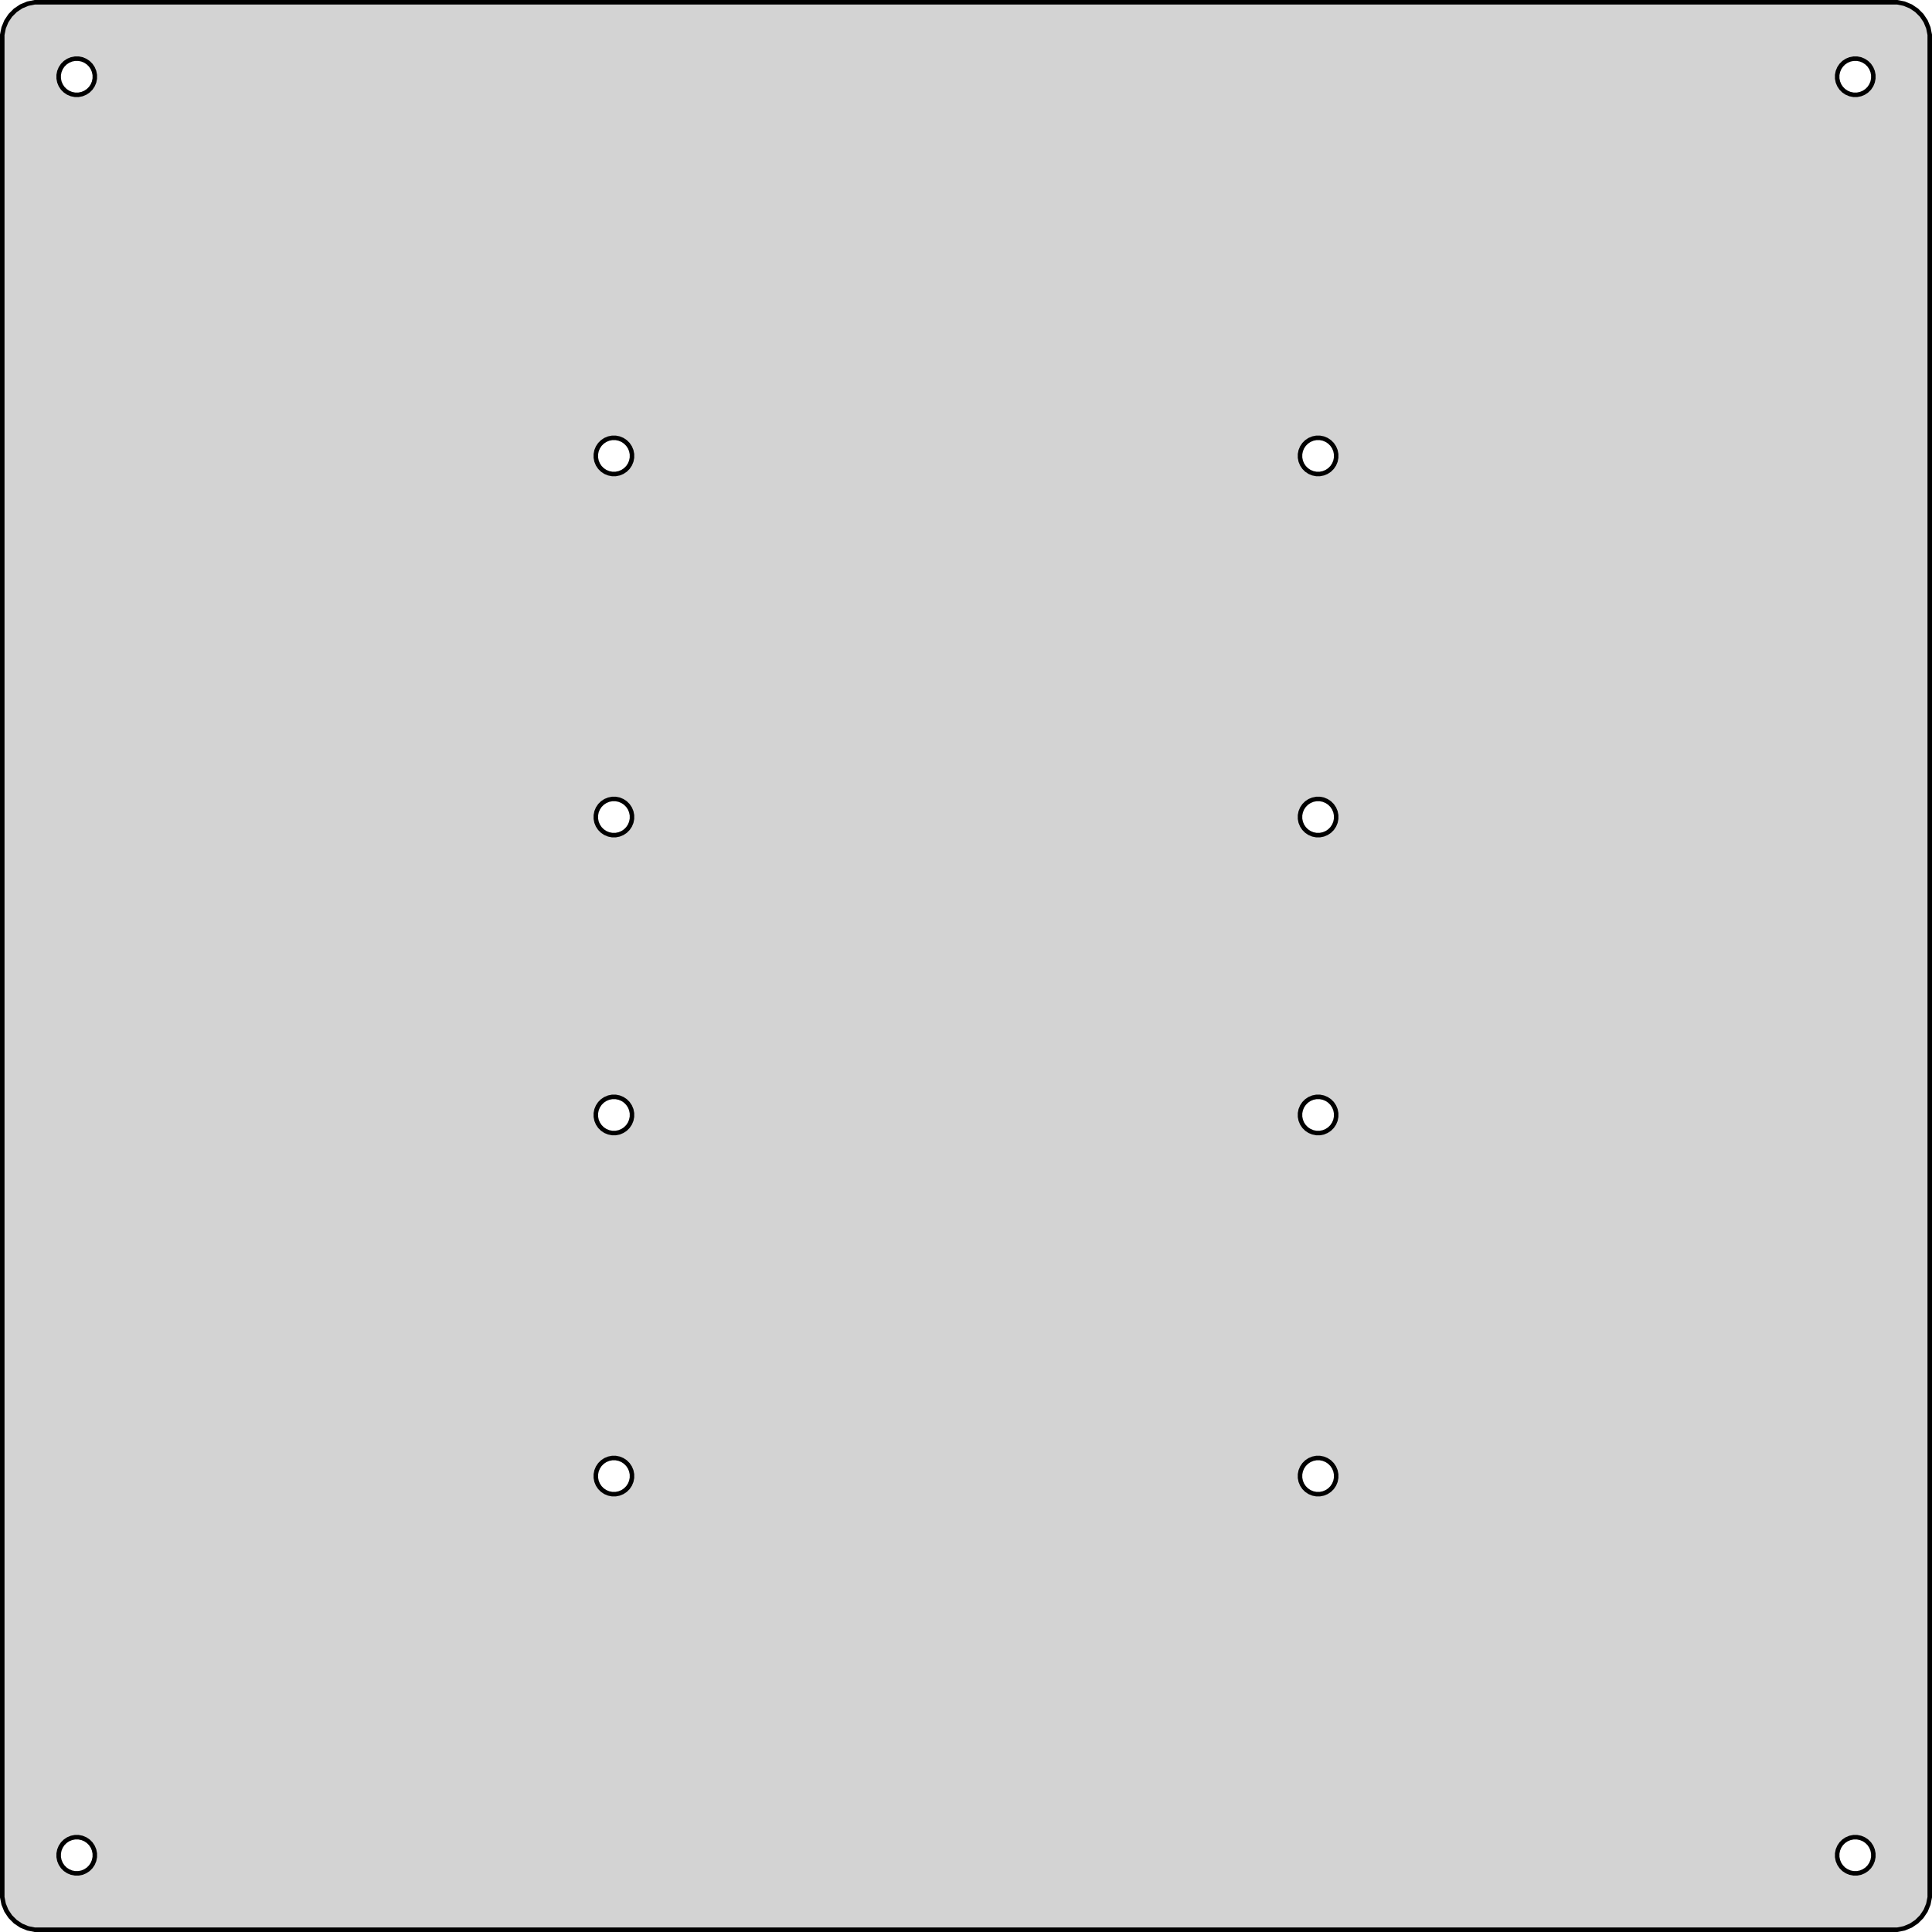
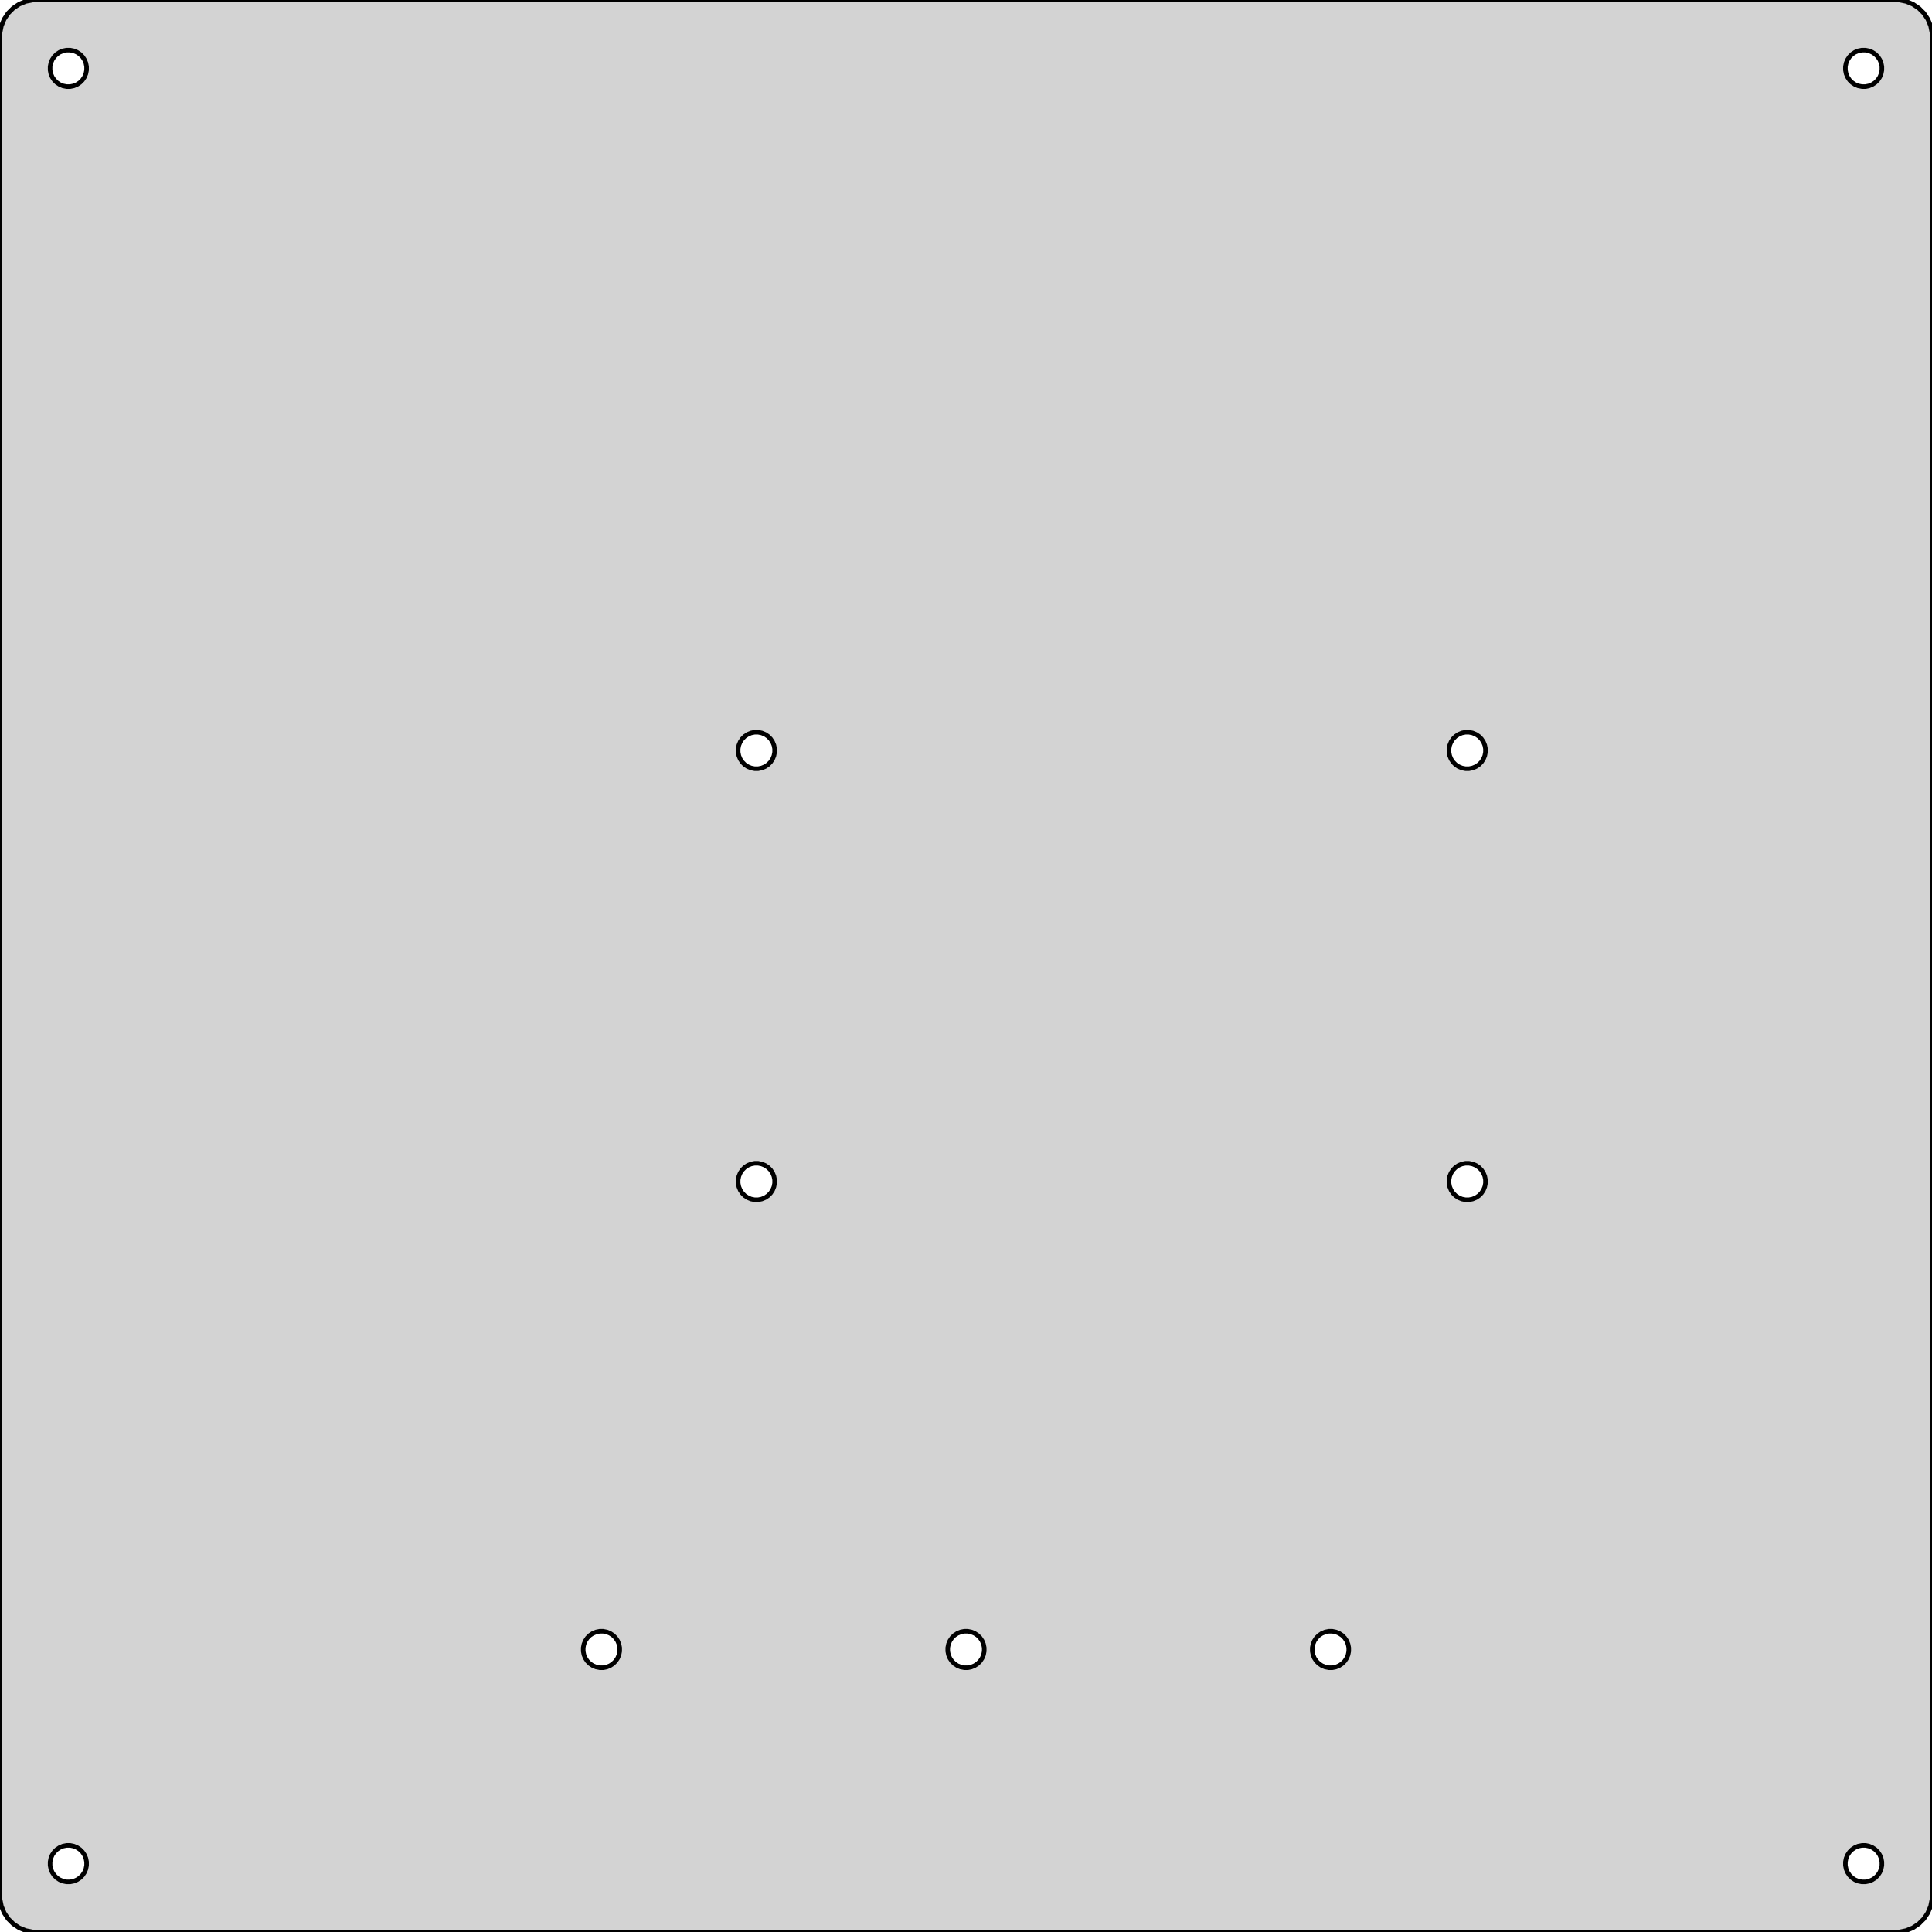
- <svg xmlns="http://www.w3.org/2000/svg" width="214mm" height="214mm" viewBox="-107 -107 214 214" version="1.1">
-   <path d=" M 103.917,106.596 L 104.645,106.295 L 105.3,105.857 L 105.857,105.3 L 106.295,104.645 L 106.596,103.917  L 106.75,103.144 L 106.75,-103.144 L 106.596,-103.917 L 106.295,-104.645 L 105.857,-105.3 L 105.3,-105.857  L 104.645,-106.295 L 103.917,-106.596 L 103.144,-106.75 L -103.144,-106.75 L -103.917,-106.596 L -104.645,-106.295  L -105.3,-105.857 L -105.857,-105.3 L -106.295,-104.645 L -106.596,-103.917 L -106.75,-103.144 L -106.75,103.144  L -106.596,103.917 L -106.295,104.645 L -105.857,105.3 L -105.3,105.857 L -104.645,106.295 L -103.917,106.596  L -103.144,106.75 L 103.144,106.75 z M -98.697,-96.5 L -99.083,-96.577 L -99.447,-96.728 L -99.775,-96.947 L -100.054,-97.225 L -100.272,-97.553  L -100.423,-97.917 L -100.5,-98.303 L -100.5,-98.697 L -100.423,-99.083 L -100.272,-99.447 L -100.054,-99.775  L -99.775,-100.054 L -99.447,-100.272 L -99.083,-100.423 L -98.697,-100.5 L -98.303,-100.5 L -97.917,-100.423  L -97.553,-100.272 L -97.225,-100.054 L -96.947,-99.775 L -96.728,-99.447 L -96.577,-99.083 L -96.5,-98.697  L -96.5,-98.303 L -96.577,-97.917 L -96.728,-97.553 L -96.947,-97.225 L -97.225,-96.947 L -97.553,-96.728  L -97.917,-96.577 L -98.303,-96.5 z M 98.303,-96.5 L 97.917,-96.577 L 97.553,-96.728 L 97.225,-96.947 L 96.947,-97.225 L 96.728,-97.553  L 96.577,-97.917 L 96.5,-98.303 L 96.5,-98.697 L 96.577,-99.083 L 96.728,-99.447 L 96.947,-99.775  L 97.225,-100.054 L 97.553,-100.272 L 97.917,-100.423 L 98.303,-100.5 L 98.697,-100.5 L 99.083,-100.423  L 99.447,-100.272 L 99.775,-100.054 L 100.054,-99.775 L 100.272,-99.447 L 100.423,-99.083 L 100.5,-98.697  L 100.5,-98.303 L 100.423,-97.917 L 100.272,-97.553 L 100.054,-97.225 L 99.775,-96.947 L 99.447,-96.728  L 99.083,-96.577 L 98.697,-96.5 z M -39.197,-54.5 L -39.583,-54.577 L -39.947,-54.728 L -40.275,-54.947 L -40.553,-55.225 L -40.772,-55.553  L -40.923,-55.917 L -41,-56.303 L -41,-56.697 L -40.923,-57.083 L -40.772,-57.447 L -40.553,-57.775  L -40.275,-58.053 L -39.947,-58.272 L -39.583,-58.423 L -39.197,-58.5 L -38.803,-58.5 L -38.417,-58.423  L -38.053,-58.272 L -37.725,-58.053 L -37.447,-57.775 L -37.228,-57.447 L -37.077,-57.083 L -37,-56.697  L -37,-56.303 L -37.077,-55.917 L -37.228,-55.553 L -37.447,-55.225 L -37.725,-54.947 L -38.053,-54.728  L -38.417,-54.577 L -38.803,-54.5 z M 38.803,-54.5 L 38.417,-54.577 L 38.053,-54.728 L 37.725,-54.947 L 37.447,-55.225 L 37.228,-55.553  L 37.077,-55.917 L 37,-56.303 L 37,-56.697 L 37.077,-57.083 L 37.228,-57.447 L 37.447,-57.775  L 37.725,-58.053 L 38.053,-58.272 L 38.417,-58.423 L 38.803,-58.5 L 39.197,-58.5 L 39.583,-58.423  L 39.947,-58.272 L 40.275,-58.053 L 40.553,-57.775 L 40.772,-57.447 L 40.923,-57.083 L 41,-56.697  L 41,-56.303 L 40.923,-55.917 L 40.772,-55.553 L 40.553,-55.225 L 40.275,-54.947 L 39.947,-54.728  L 39.583,-54.577 L 39.197,-54.5 z M -39.197,-14.5 L -39.583,-14.577 L -39.947,-14.728 L -40.275,-14.947 L -40.553,-15.225 L -40.772,-15.553  L -40.923,-15.917 L -41,-16.303 L -41,-16.697 L -40.923,-17.083 L -40.772,-17.447 L -40.553,-17.775  L -40.275,-18.053 L -39.947,-18.272 L -39.583,-18.423 L -39.197,-18.5 L -38.803,-18.5 L -38.417,-18.423  L -38.053,-18.272 L -37.725,-18.053 L -37.447,-17.775 L -37.228,-17.447 L -37.077,-17.083 L -37,-16.697  L -37,-16.303 L -37.077,-15.917 L -37.228,-15.553 L -37.447,-15.225 L -37.725,-14.947 L -38.053,-14.728  L -38.417,-14.577 L -38.803,-14.5 z M 38.803,-14.5 L 38.417,-14.577 L 38.053,-14.728 L 37.725,-14.947 L 37.447,-15.225 L 37.228,-15.553  L 37.077,-15.917 L 37,-16.303 L 37,-16.697 L 37.077,-17.083 L 37.228,-17.447 L 37.447,-17.775  L 37.725,-18.053 L 38.053,-18.272 L 38.417,-18.423 L 38.803,-18.5 L 39.197,-18.5 L 39.583,-18.423  L 39.947,-18.272 L 40.275,-18.053 L 40.553,-17.775 L 40.772,-17.447 L 40.923,-17.083 L 41,-16.697  L 41,-16.303 L 40.923,-15.917 L 40.772,-15.553 L 40.553,-15.225 L 40.275,-14.947 L 39.947,-14.728  L 39.583,-14.577 L 39.197,-14.5 z M -39.197,18.5 L -39.583,18.423 L -39.947,18.272 L -40.275,18.053 L -40.553,17.775 L -40.772,17.447  L -40.923,17.083 L -41,16.697 L -41,16.303 L -40.923,15.917 L -40.772,15.553 L -40.553,15.225  L -40.275,14.947 L -39.947,14.728 L -39.583,14.577 L -39.197,14.5 L -38.803,14.5 L -38.417,14.577  L -38.053,14.728 L -37.725,14.947 L -37.447,15.225 L -37.228,15.553 L -37.077,15.917 L -37,16.303  L -37,16.697 L -37.077,17.083 L -37.228,17.447 L -37.447,17.775 L -37.725,18.053 L -38.053,18.272  L -38.417,18.423 L -38.803,18.5 z M 38.803,18.5 L 38.417,18.423 L 38.053,18.272 L 37.725,18.053 L 37.447,17.775 L 37.228,17.447  L 37.077,17.083 L 37,16.697 L 37,16.303 L 37.077,15.917 L 37.228,15.553 L 37.447,15.225  L 37.725,14.947 L 38.053,14.728 L 38.417,14.577 L 38.803,14.5 L 39.197,14.5 L 39.583,14.577  L 39.947,14.728 L 40.275,14.947 L 40.553,15.225 L 40.772,15.553 L 40.923,15.917 L 41,16.303  L 41,16.697 L 40.923,17.083 L 40.772,17.447 L 40.553,17.775 L 40.275,18.053 L 39.947,18.272  L 39.583,18.423 L 39.197,18.5 z M -39.197,58.5 L -39.583,58.423 L -39.947,58.272 L -40.275,58.053 L -40.553,57.775 L -40.772,57.447  L -40.923,57.083 L -41,56.697 L -41,56.303 L -40.923,55.917 L -40.772,55.553 L -40.553,55.225  L -40.275,54.947 L -39.947,54.728 L -39.583,54.577 L -39.197,54.5 L -38.803,54.5 L -38.417,54.577  L -38.053,54.728 L -37.725,54.947 L -37.447,55.225 L -37.228,55.553 L -37.077,55.917 L -37,56.303  L -37,56.697 L -37.077,57.083 L -37.228,57.447 L -37.447,57.775 L -37.725,58.053 L -38.053,58.272  L -38.417,58.423 L -38.803,58.5 z M 38.803,58.5 L 38.417,58.423 L 38.053,58.272 L 37.725,58.053 L 37.447,57.775 L 37.228,57.447  L 37.077,57.083 L 37,56.697 L 37,56.303 L 37.077,55.917 L 37.228,55.553 L 37.447,55.225  L 37.725,54.947 L 38.053,54.728 L 38.417,54.577 L 38.803,54.5 L 39.197,54.5 L 39.583,54.577  L 39.947,54.728 L 40.275,54.947 L 40.553,55.225 L 40.772,55.553 L 40.923,55.917 L 41,56.303  L 41,56.697 L 40.923,57.083 L 40.772,57.447 L 40.553,57.775 L 40.275,58.053 L 39.947,58.272  L 39.583,58.423 L 39.197,58.5 z M -98.697,100.5 L -99.083,100.423 L -99.447,100.272 L -99.775,100.054 L -100.054,99.775 L -100.272,99.447  L -100.423,99.083 L -100.5,98.697 L -100.5,98.303 L -100.423,97.917 L -100.272,97.553 L -100.054,97.225  L -99.775,96.947 L -99.447,96.728 L -99.083,96.577 L -98.697,96.5 L -98.303,96.5 L -97.917,96.577  L -97.553,96.728 L -97.225,96.947 L -96.947,97.225 L -96.728,97.553 L -96.577,97.917 L -96.5,98.303  L -96.5,98.697 L -96.577,99.083 L -96.728,99.447 L -96.947,99.775 L -97.225,100.054 L -97.553,100.272  L -97.917,100.423 L -98.303,100.5 z M 98.303,100.5 L 97.917,100.423 L 97.553,100.272 L 97.225,100.054 L 96.947,99.775 L 96.728,99.447  L 96.577,99.083 L 96.5,98.697 L 96.5,98.303 L 96.577,97.917 L 96.728,97.553 L 96.947,97.225  L 97.225,96.947 L 97.553,96.728 L 97.917,96.577 L 98.303,96.5 L 98.697,96.5 L 99.083,96.577  L 99.447,96.728 L 99.775,96.947 L 100.054,97.225 L 100.272,97.553 L 100.423,97.917 L 100.5,98.303  L 100.5,98.697 L 100.423,99.083 L 100.272,99.447 L 100.054,99.775 L 99.775,100.054 L 99.447,100.272  L 99.083,100.423 L 98.697,100.5 z " stroke="black" fill="lightgray" stroke-width="0.5" />
+ <svg xmlns="http://www.w3.org/2000/svg" width="212mm" height="212mm" viewBox="-106 -106 212 212" version="1.1">
+   <path d=" M 103.167,105.846 L 103.895,105.545 L 104.55,105.107 L 105.107,104.55 L 105.545,103.895 L 105.846,103.167  L 106,102.394 L 106,-102.394 L 105.846,-103.167 L 105.545,-103.895 L 105.107,-104.55 L 104.55,-105.107  L 103.895,-105.545 L 103.167,-105.846 L 102.394,-106 L -102.394,-106 L -103.167,-105.846 L -103.895,-105.545  L -104.55,-105.107 L -105.107,-104.55 L -105.545,-103.895 L -105.846,-103.167 L -106,-102.394 L -106,102.394  L -105.846,103.167 L -105.545,103.895 L -105.107,104.55 L -104.55,105.107 L -103.895,105.545 L -103.167,105.846  L -102.394,106 L 102.394,106 z M -98.697,-96.5 L -99.083,-96.577 L -99.447,-96.728 L -99.775,-96.947 L -100.054,-97.225 L -100.272,-97.553  L -100.423,-97.917 L -100.5,-98.303 L -100.5,-98.697 L -100.423,-99.083 L -100.272,-99.447 L -100.054,-99.775  L -99.775,-100.054 L -99.447,-100.272 L -99.083,-100.423 L -98.697,-100.5 L -98.303,-100.5 L -97.917,-100.423  L -97.553,-100.272 L -97.225,-100.054 L -96.947,-99.775 L -96.728,-99.447 L -96.577,-99.083 L -96.5,-98.697  L -96.5,-98.303 L -96.577,-97.917 L -96.728,-97.553 L -96.947,-97.225 L -97.225,-96.947 L -97.553,-96.728  L -97.917,-96.577 L -98.303,-96.5 z M 98.303,-96.5 L 97.917,-96.577 L 97.553,-96.728 L 97.225,-96.947 L 96.947,-97.225 L 96.728,-97.553  L 96.577,-97.917 L 96.5,-98.303 L 96.5,-98.697 L 96.577,-99.083 L 96.728,-99.447 L 96.947,-99.775  L 97.225,-100.054 L 97.553,-100.272 L 97.917,-100.423 L 98.303,-100.5 L 98.697,-100.5 L 99.083,-100.423  L 99.447,-100.272 L 99.775,-100.054 L 100.054,-99.775 L 100.272,-99.447 L 100.423,-99.083 L 100.5,-98.697  L 100.5,-98.303 L 100.423,-97.917 L 100.272,-97.553 L 100.054,-97.225 L 99.775,-96.947 L 99.447,-96.728  L 99.083,-96.577 L 98.697,-96.5 z M -23.197,-21.65 L -23.583,-21.727 L -23.947,-21.878 L -24.275,-22.096 L -24.553,-22.375 L -24.772,-22.703  L -24.923,-23.067 L -25,-23.453 L -25,-23.847 L -24.923,-24.233 L -24.772,-24.597 L -24.553,-24.925  L -24.275,-25.203 L -23.947,-25.422 L -23.583,-25.573 L -23.197,-25.65 L -22.803,-25.65 L -22.417,-25.573  L -22.053,-25.422 L -21.725,-25.203 L -21.447,-24.925 L -21.228,-24.597 L -21.077,-24.233 L -21,-23.847  L -21,-23.453 L -21.077,-23.067 L -21.228,-22.703 L -21.447,-22.375 L -21.725,-22.096 L -22.053,-21.878  L -22.417,-21.727 L -22.803,-21.65 z M 54.803,-21.65 L 54.417,-21.727 L 54.053,-21.878 L 53.725,-22.096 L 53.447,-22.375 L 53.228,-22.703  L 53.077,-23.067 L 53,-23.453 L 53,-23.847 L 53.077,-24.233 L 53.228,-24.597 L 53.447,-24.925  L 53.725,-25.203 L 54.053,-25.422 L 54.417,-25.573 L 54.803,-25.65 L 55.197,-25.65 L 55.583,-25.573  L 55.947,-25.422 L 56.275,-25.203 L 56.553,-24.925 L 56.772,-24.597 L 56.923,-24.233 L 57,-23.847  L 57,-23.453 L 56.923,-23.067 L 56.772,-22.703 L 56.553,-22.375 L 56.275,-22.096 L 55.947,-21.878  L 55.583,-21.727 L 55.197,-21.65 z M -23.197,25.65 L -23.583,25.573 L -23.947,25.422 L -24.275,25.203 L -24.553,24.925 L -24.772,24.597  L -24.923,24.233 L -25,23.847 L -25,23.453 L -24.923,23.067 L -24.772,22.703 L -24.553,22.375  L -24.275,22.096 L -23.947,21.878 L -23.583,21.727 L -23.197,21.65 L -22.803,21.65 L -22.417,21.727  L -22.053,21.878 L -21.725,22.096 L -21.447,22.375 L -21.228,22.703 L -21.077,23.067 L -21,23.453  L -21,23.847 L -21.077,24.233 L -21.228,24.597 L -21.447,24.925 L -21.725,25.203 L -22.053,25.422  L -22.417,25.573 L -22.803,25.65 z M 54.803,25.65 L 54.417,25.573 L 54.053,25.422 L 53.725,25.203 L 53.447,24.925 L 53.228,24.597  L 53.077,24.233 L 53,23.847 L 53,23.453 L 53.077,23.067 L 53.228,22.703 L 53.447,22.375  L 53.725,22.096 L 54.053,21.878 L 54.417,21.727 L 54.803,21.65 L 55.197,21.65 L 55.583,21.727  L 55.947,21.878 L 56.275,22.096 L 56.553,22.375 L 56.772,22.703 L 56.923,23.067 L 57,23.453  L 57,23.847 L 56.923,24.233 L 56.772,24.597 L 56.553,24.925 L 56.275,25.203 L 55.947,25.422  L 55.583,25.573 L 55.197,25.65 z M -40.197,77 L -40.583,76.923 L -40.947,76.772 L -41.275,76.553 L -41.553,76.275 L -41.772,75.947  L -41.923,75.583 L -42,75.197 L -42,74.803 L -41.923,74.417 L -41.772,74.053 L -41.553,73.725  L -41.275,73.447 L -40.947,73.228 L -40.583,73.077 L -40.197,73 L -39.803,73 L -39.417,73.077  L -39.053,73.228 L -38.725,73.447 L -38.447,73.725 L -38.228,74.053 L -38.077,74.417 L -38,74.803  L -38,75.197 L -38.077,75.583 L -38.228,75.947 L -38.447,76.275 L -38.725,76.553 L -39.053,76.772  L -39.417,76.923 L -39.803,77 z M -0.197,77 L -0.583,76.923 L -0.947,76.772 L -1.275,76.553 L -1.554,76.275 L -1.772,75.947  L -1.923,75.583 L -2,75.197 L -2,74.803 L -1.923,74.417 L -1.772,74.053 L -1.554,73.725  L -1.275,73.447 L -0.947,73.228 L -0.583,73.077 L -0.197,73 L 0.197,73 L 0.583,73.077  L 0.947,73.228 L 1.275,73.447 L 1.554,73.725 L 1.772,74.053 L 1.923,74.417 L 2,74.803  L 2,75.197 L 1.923,75.583 L 1.772,75.947 L 1.554,76.275 L 1.275,76.553 L 0.947,76.772  L 0.583,76.923 L 0.197,77 z M 39.803,77 L 39.417,76.923 L 39.053,76.772 L 38.725,76.553 L 38.447,76.275 L 38.228,75.947  L 38.077,75.583 L 38,75.197 L 38,74.803 L 38.077,74.417 L 38.228,74.053 L 38.447,73.725  L 38.725,73.447 L 39.053,73.228 L 39.417,73.077 L 39.803,73 L 40.197,73 L 40.583,73.077  L 40.947,73.228 L 41.275,73.447 L 41.553,73.725 L 41.772,74.053 L 41.923,74.417 L 42,74.803  L 42,75.197 L 41.923,75.583 L 41.772,75.947 L 41.553,76.275 L 41.275,76.553 L 40.947,76.772  L 40.583,76.923 L 40.197,77 z M -98.697,100.5 L -99.083,100.423 L -99.447,100.272 L -99.775,100.054 L -100.054,99.775 L -100.272,99.447  L -100.423,99.083 L -100.5,98.697 L -100.5,98.303 L -100.423,97.917 L -100.272,97.553 L -100.054,97.225  L -99.775,96.947 L -99.447,96.728 L -99.083,96.577 L -98.697,96.5 L -98.303,96.5 L -97.917,96.577  L -97.553,96.728 L -97.225,96.947 L -96.947,97.225 L -96.728,97.553 L -96.577,97.917 L -96.5,98.303  L -96.5,98.697 L -96.577,99.083 L -96.728,99.447 L -96.947,99.775 L -97.225,100.054 L -97.553,100.272  L -97.917,100.423 L -98.303,100.5 z M 98.303,100.5 L 97.917,100.423 L 97.553,100.272 L 97.225,100.054 L 96.947,99.775 L 96.728,99.447  L 96.577,99.083 L 96.5,98.697 L 96.5,98.303 L 96.577,97.917 L 96.728,97.553 L 96.947,97.225  L 97.225,96.947 L 97.553,96.728 L 97.917,96.577 L 98.303,96.5 L 98.697,96.5 L 99.083,96.577  L 99.447,96.728 L 99.775,96.947 L 100.054,97.225 L 100.272,97.553 L 100.423,97.917 L 100.5,98.303  L 100.5,98.697 L 100.423,99.083 L 100.272,99.447 L 100.054,99.775 L 99.775,100.054 L 99.447,100.272  L 99.083,100.423 L 98.697,100.5 z " stroke="black" fill="lightgray" stroke-width="0.5" />
</svg>
